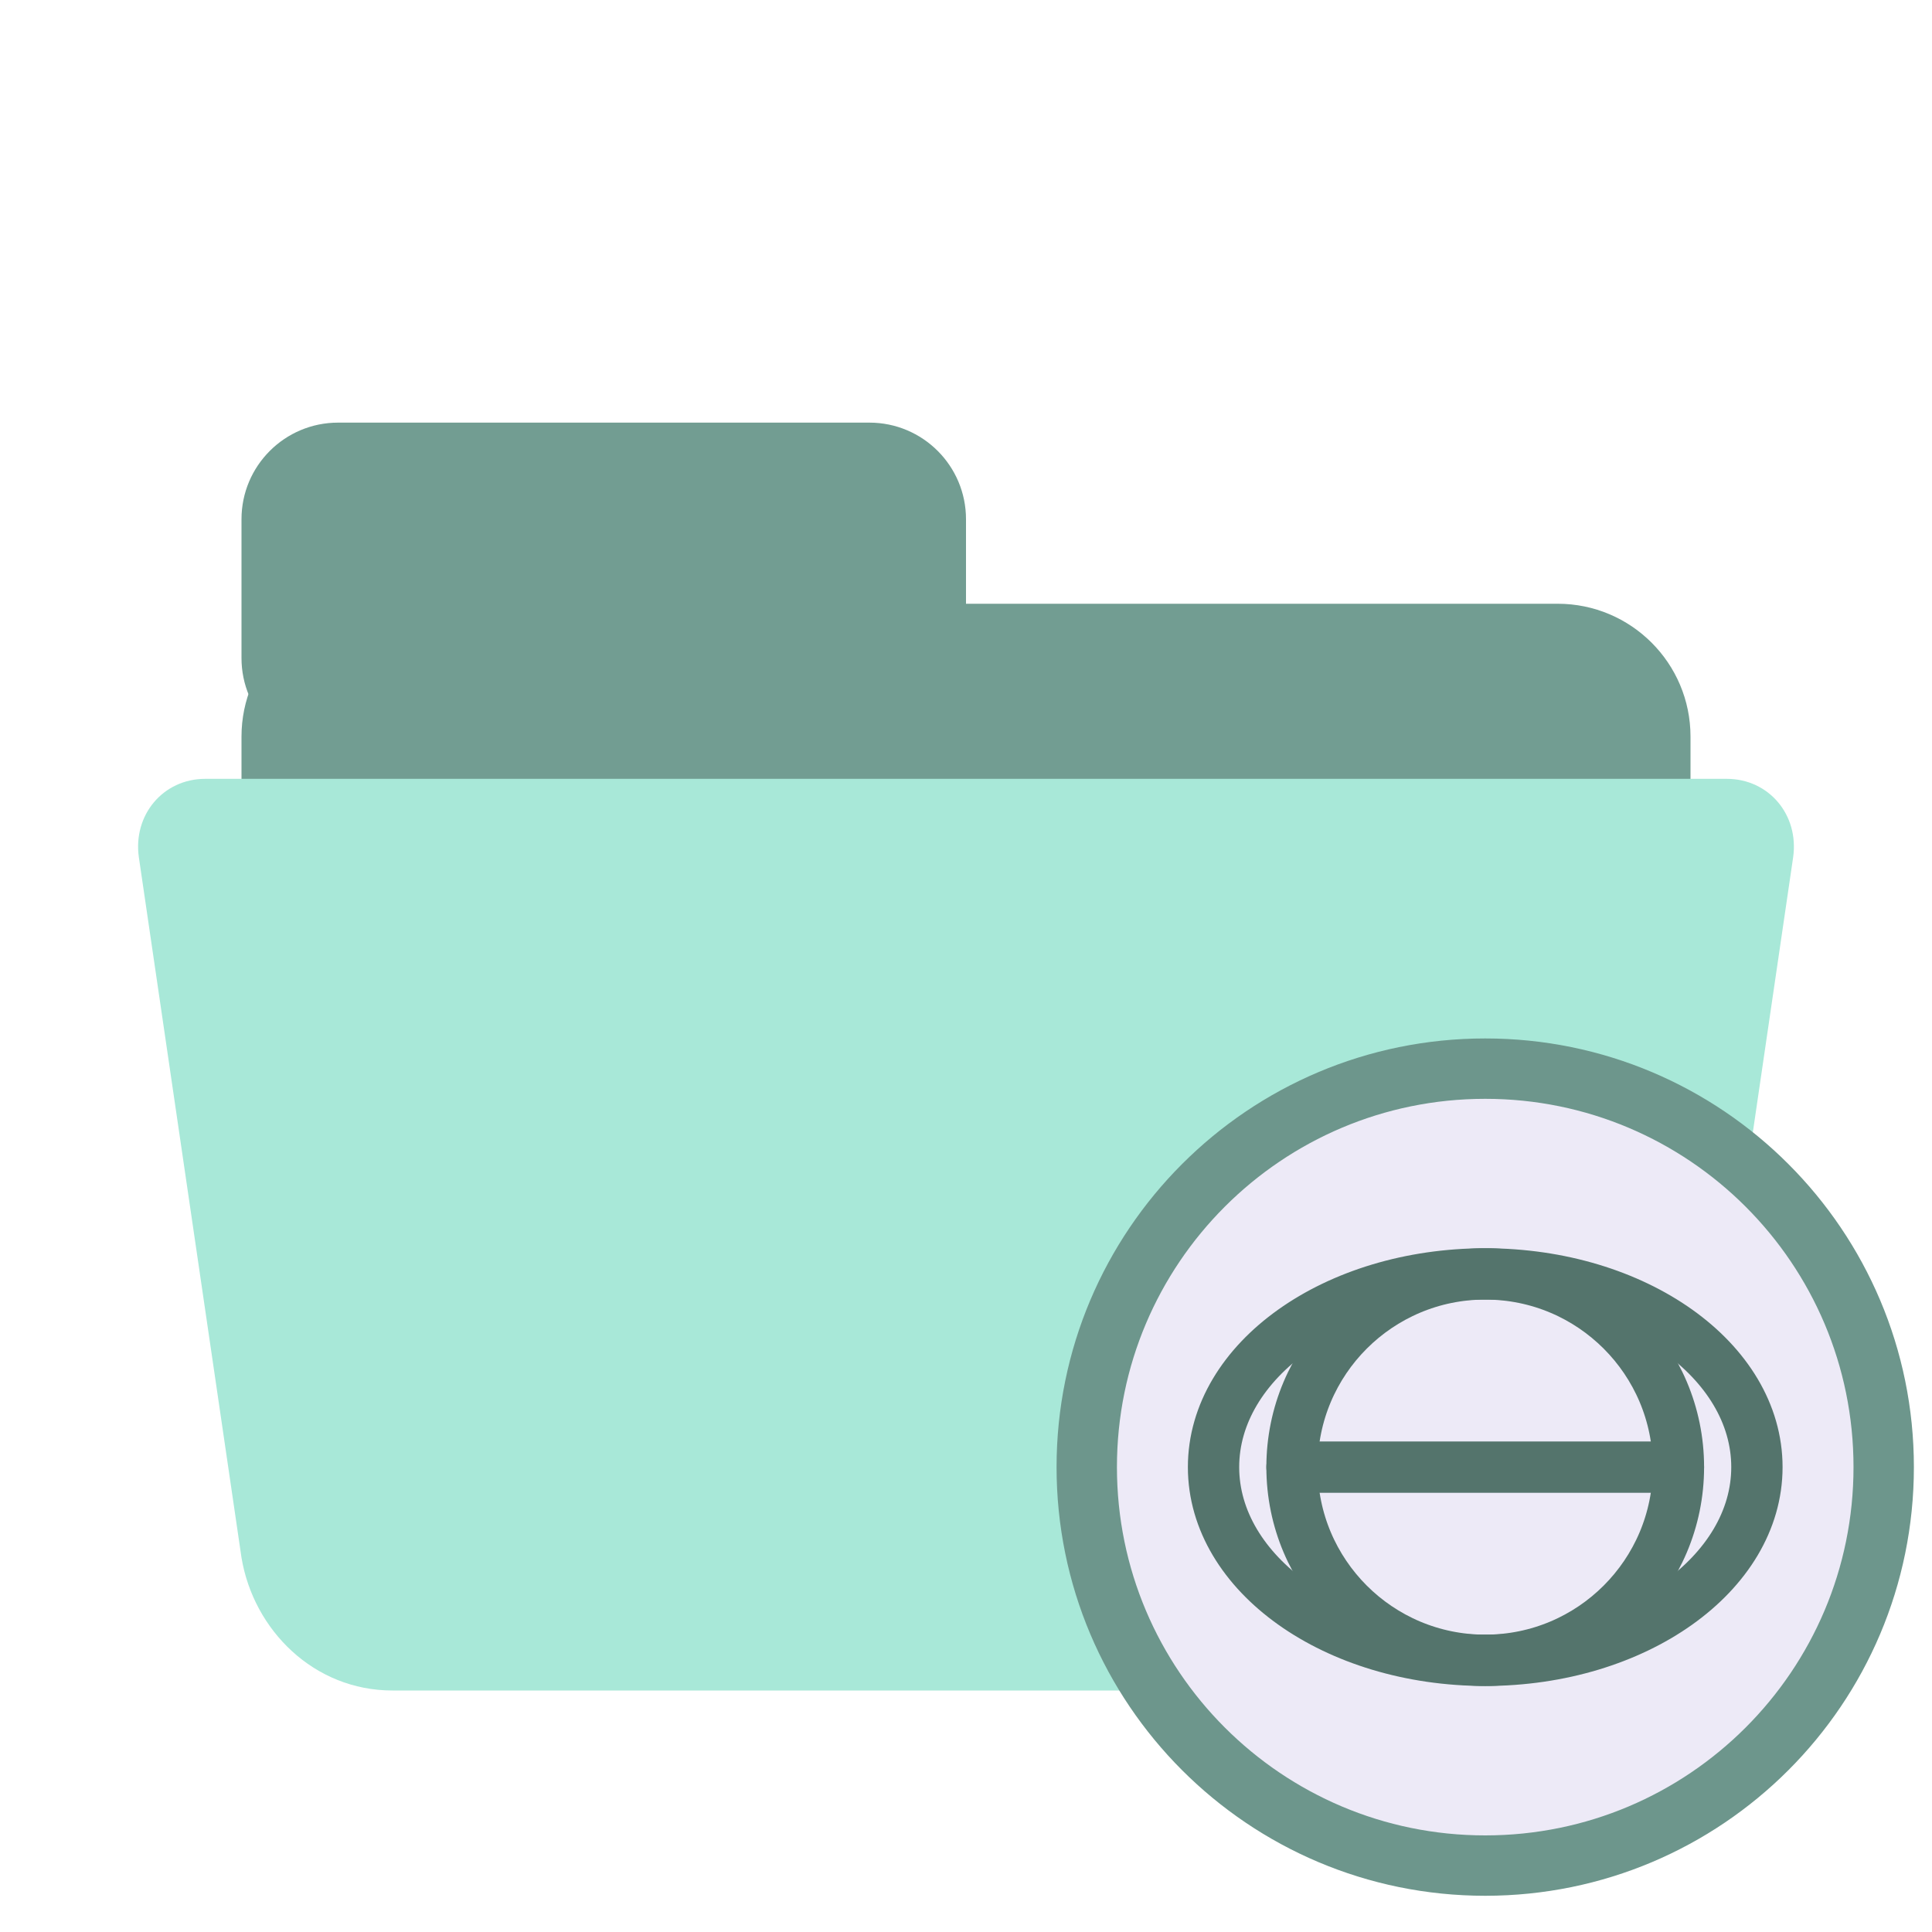
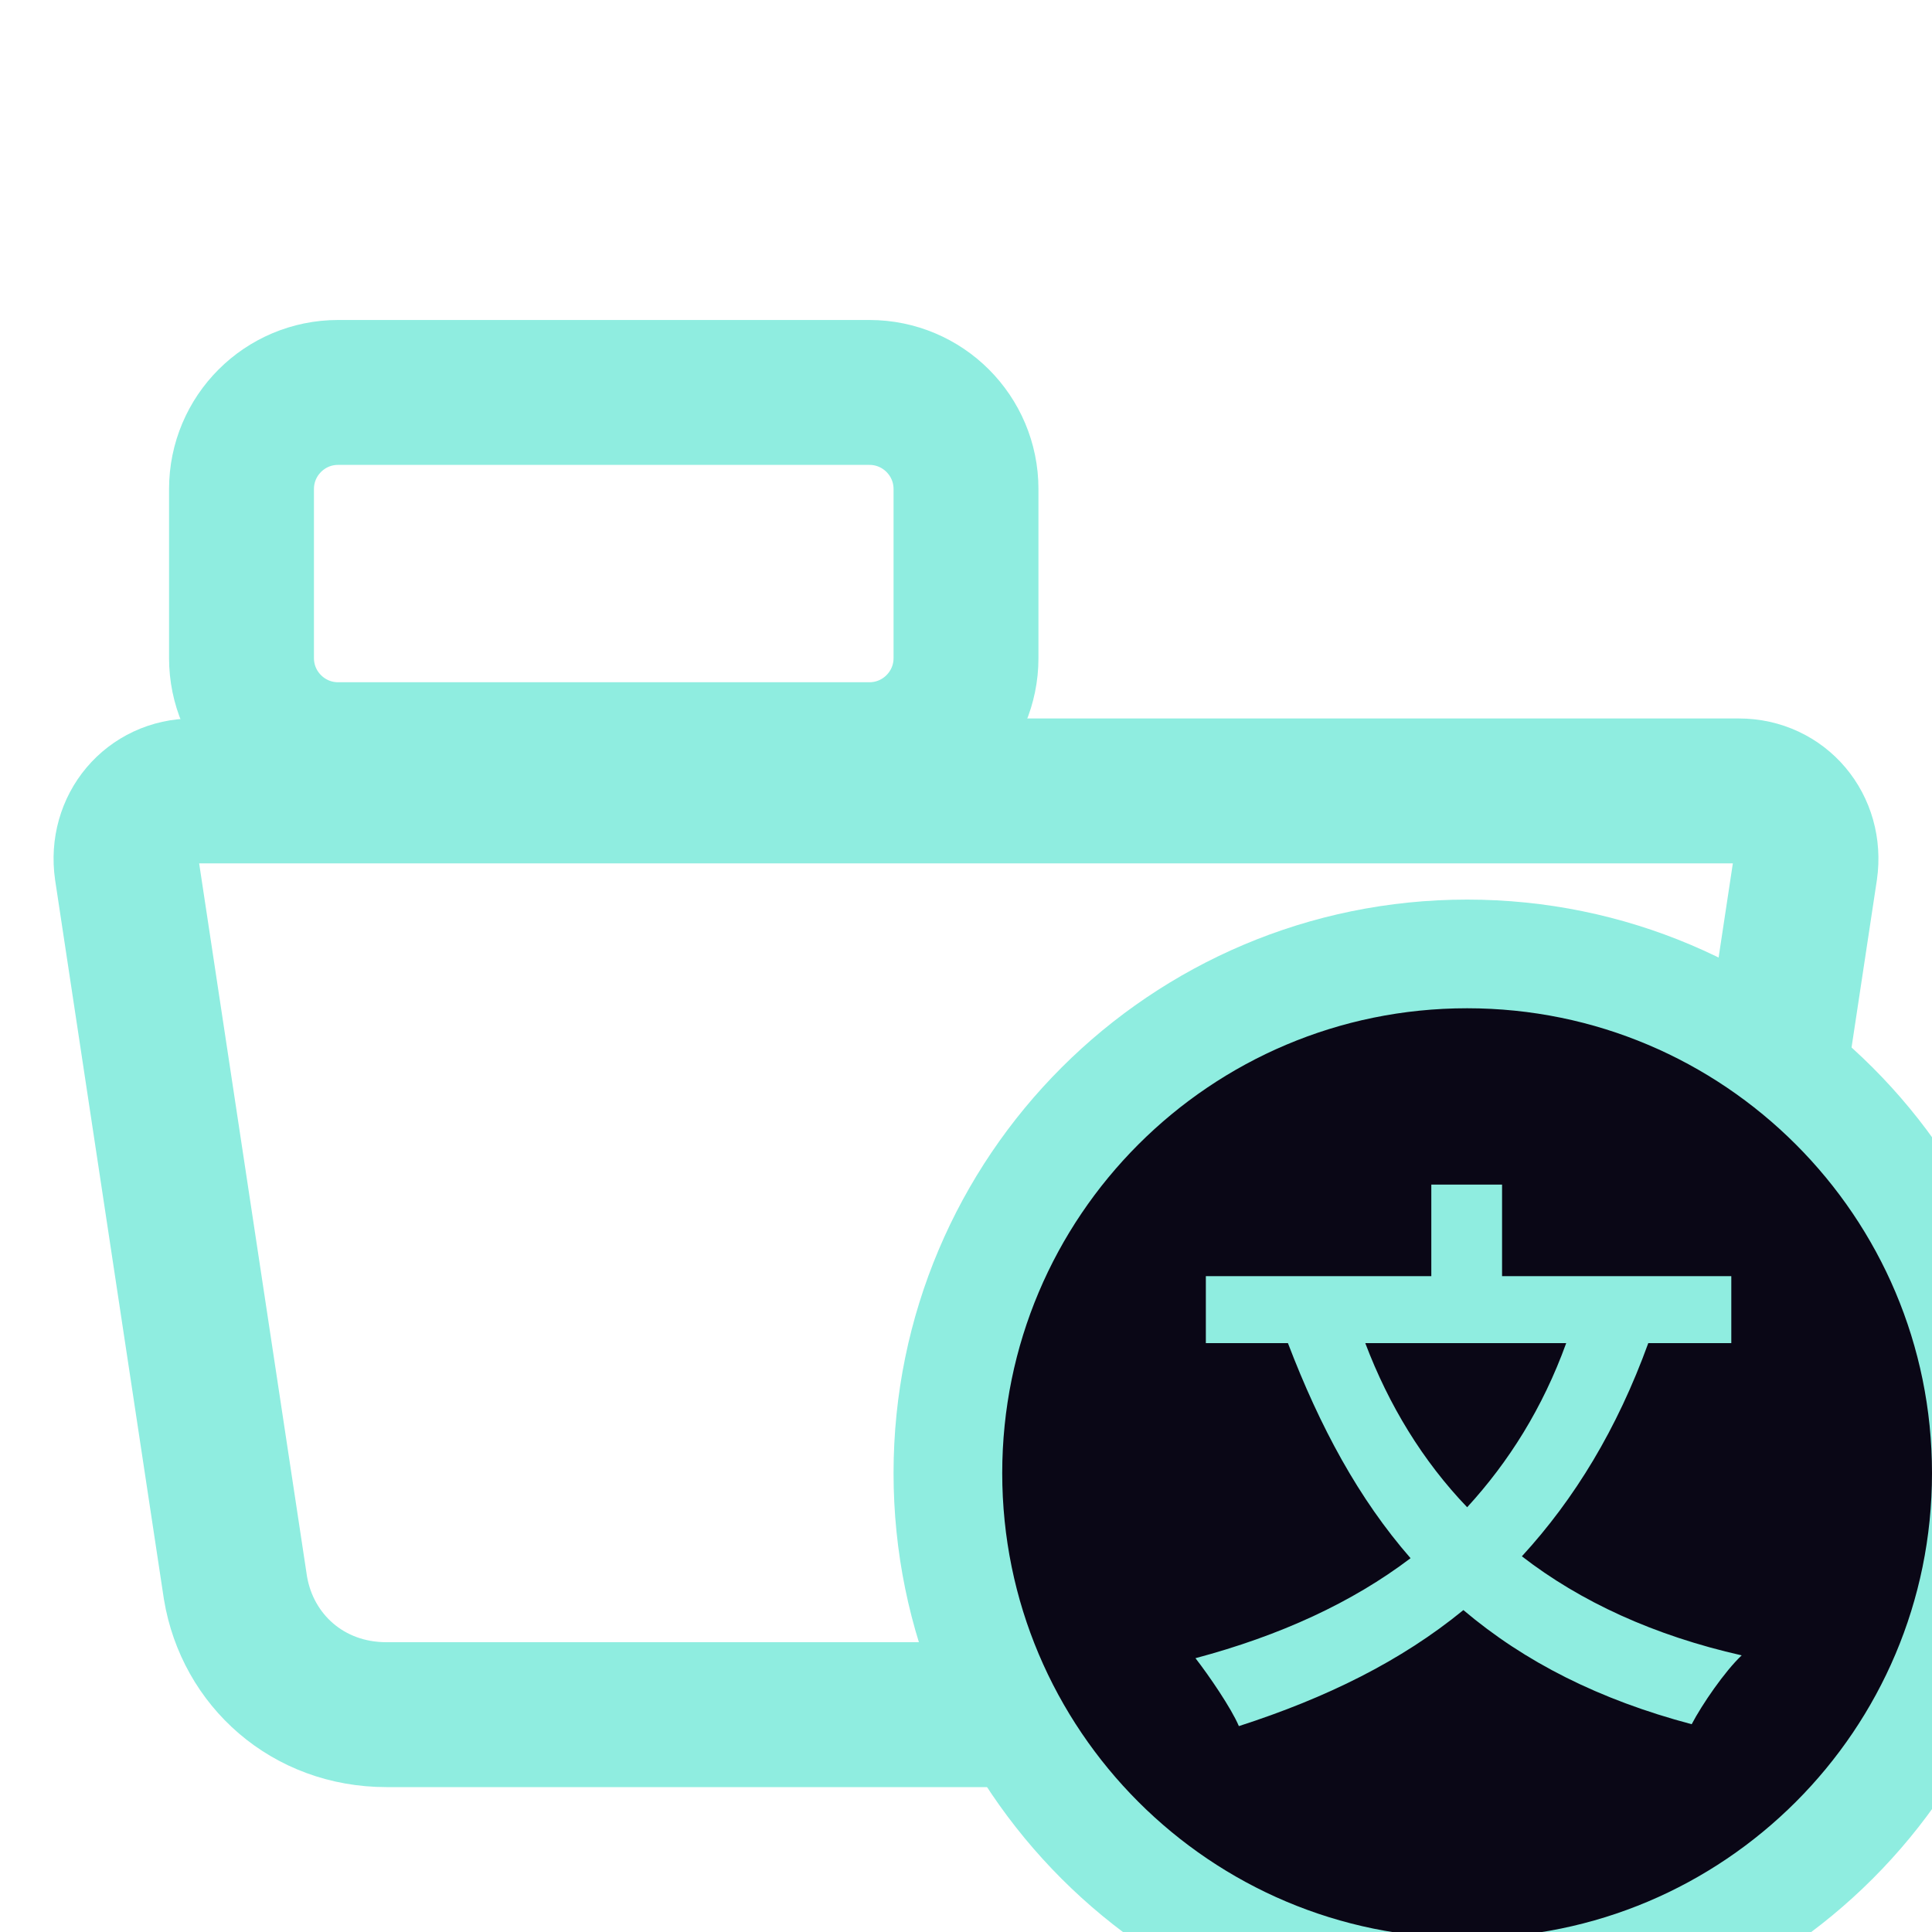
<svg xmlns="http://www.w3.org/2000/svg" viewBox="0 0 32 32">
-   <rect x="4" y="7" width="12" height="5.5" rx="1.6" fill="#729D92" />
-   <rect x="4" y="10" width="24" height="15.5" rx="2.2" fill="#729D92" />
-   <path d="M2.3 14.2c-.1-.7.4-1.3 1.1-1.3h25.2c.7 0 1.2.6 1.1 1.3l-1.7 11.6c-.2 1.2-1.2 2.2-2.5 2.2H6.5c-1.3 0-2.3-1-2.5-2.2L2.3 14.2z" fill="#A8E8D8" />
-   <circle cx="24.6" cy="24.3" r="6.6" fill="#EDEAF7" stroke="#6D968C" stroke-width="1" />
-   <g transform="translate(24.6,24.3) scale(0.5)">
-     <g fill="none" stroke="#54746C" stroke-width="1.7" stroke-linecap="round" stroke-linejoin="round">
-       <circle cx="0" cy="0" r="6.4" />
-       <path d="M-6.4,0 h12.8 M0,-6.4 a9,6.4 0 0 1 0,12.8 a9,6.4 0 0 1 0,-12.8" />
-     </g>
-   </g>
+   <rect x="4" y="6.5" width="12" height="6" rx="1.6" fill="none" stroke="#8FEDE0" stroke-width="2.4" />
+   <path d="M2.1 14.4c-.1-.7.4-1.3 1.1-1.3h25.6c.7 0 1.2.6 1.1 1.3l-1.8 11.9c-.2 1.2-1.2 2.1-2.5 2.1H6.4c-1.3 0-2.3-.9-2.5-2.1L2.1 14.4z" fill="none" stroke="#8FEDE0" stroke-width="2.4" />
+   <circle cx="24.3" cy="24.4" r="8.6" fill="#0A0716" stroke="#8FEDE0" stroke-width="1.8" />
+   <text x="24.3" y="27.7" text-anchor="middle" font-family="Segoe UI, Arial, sans-serif" font-weight="900" font-size="9.5" fill="#8FEDE0">文</text>
</svg>
